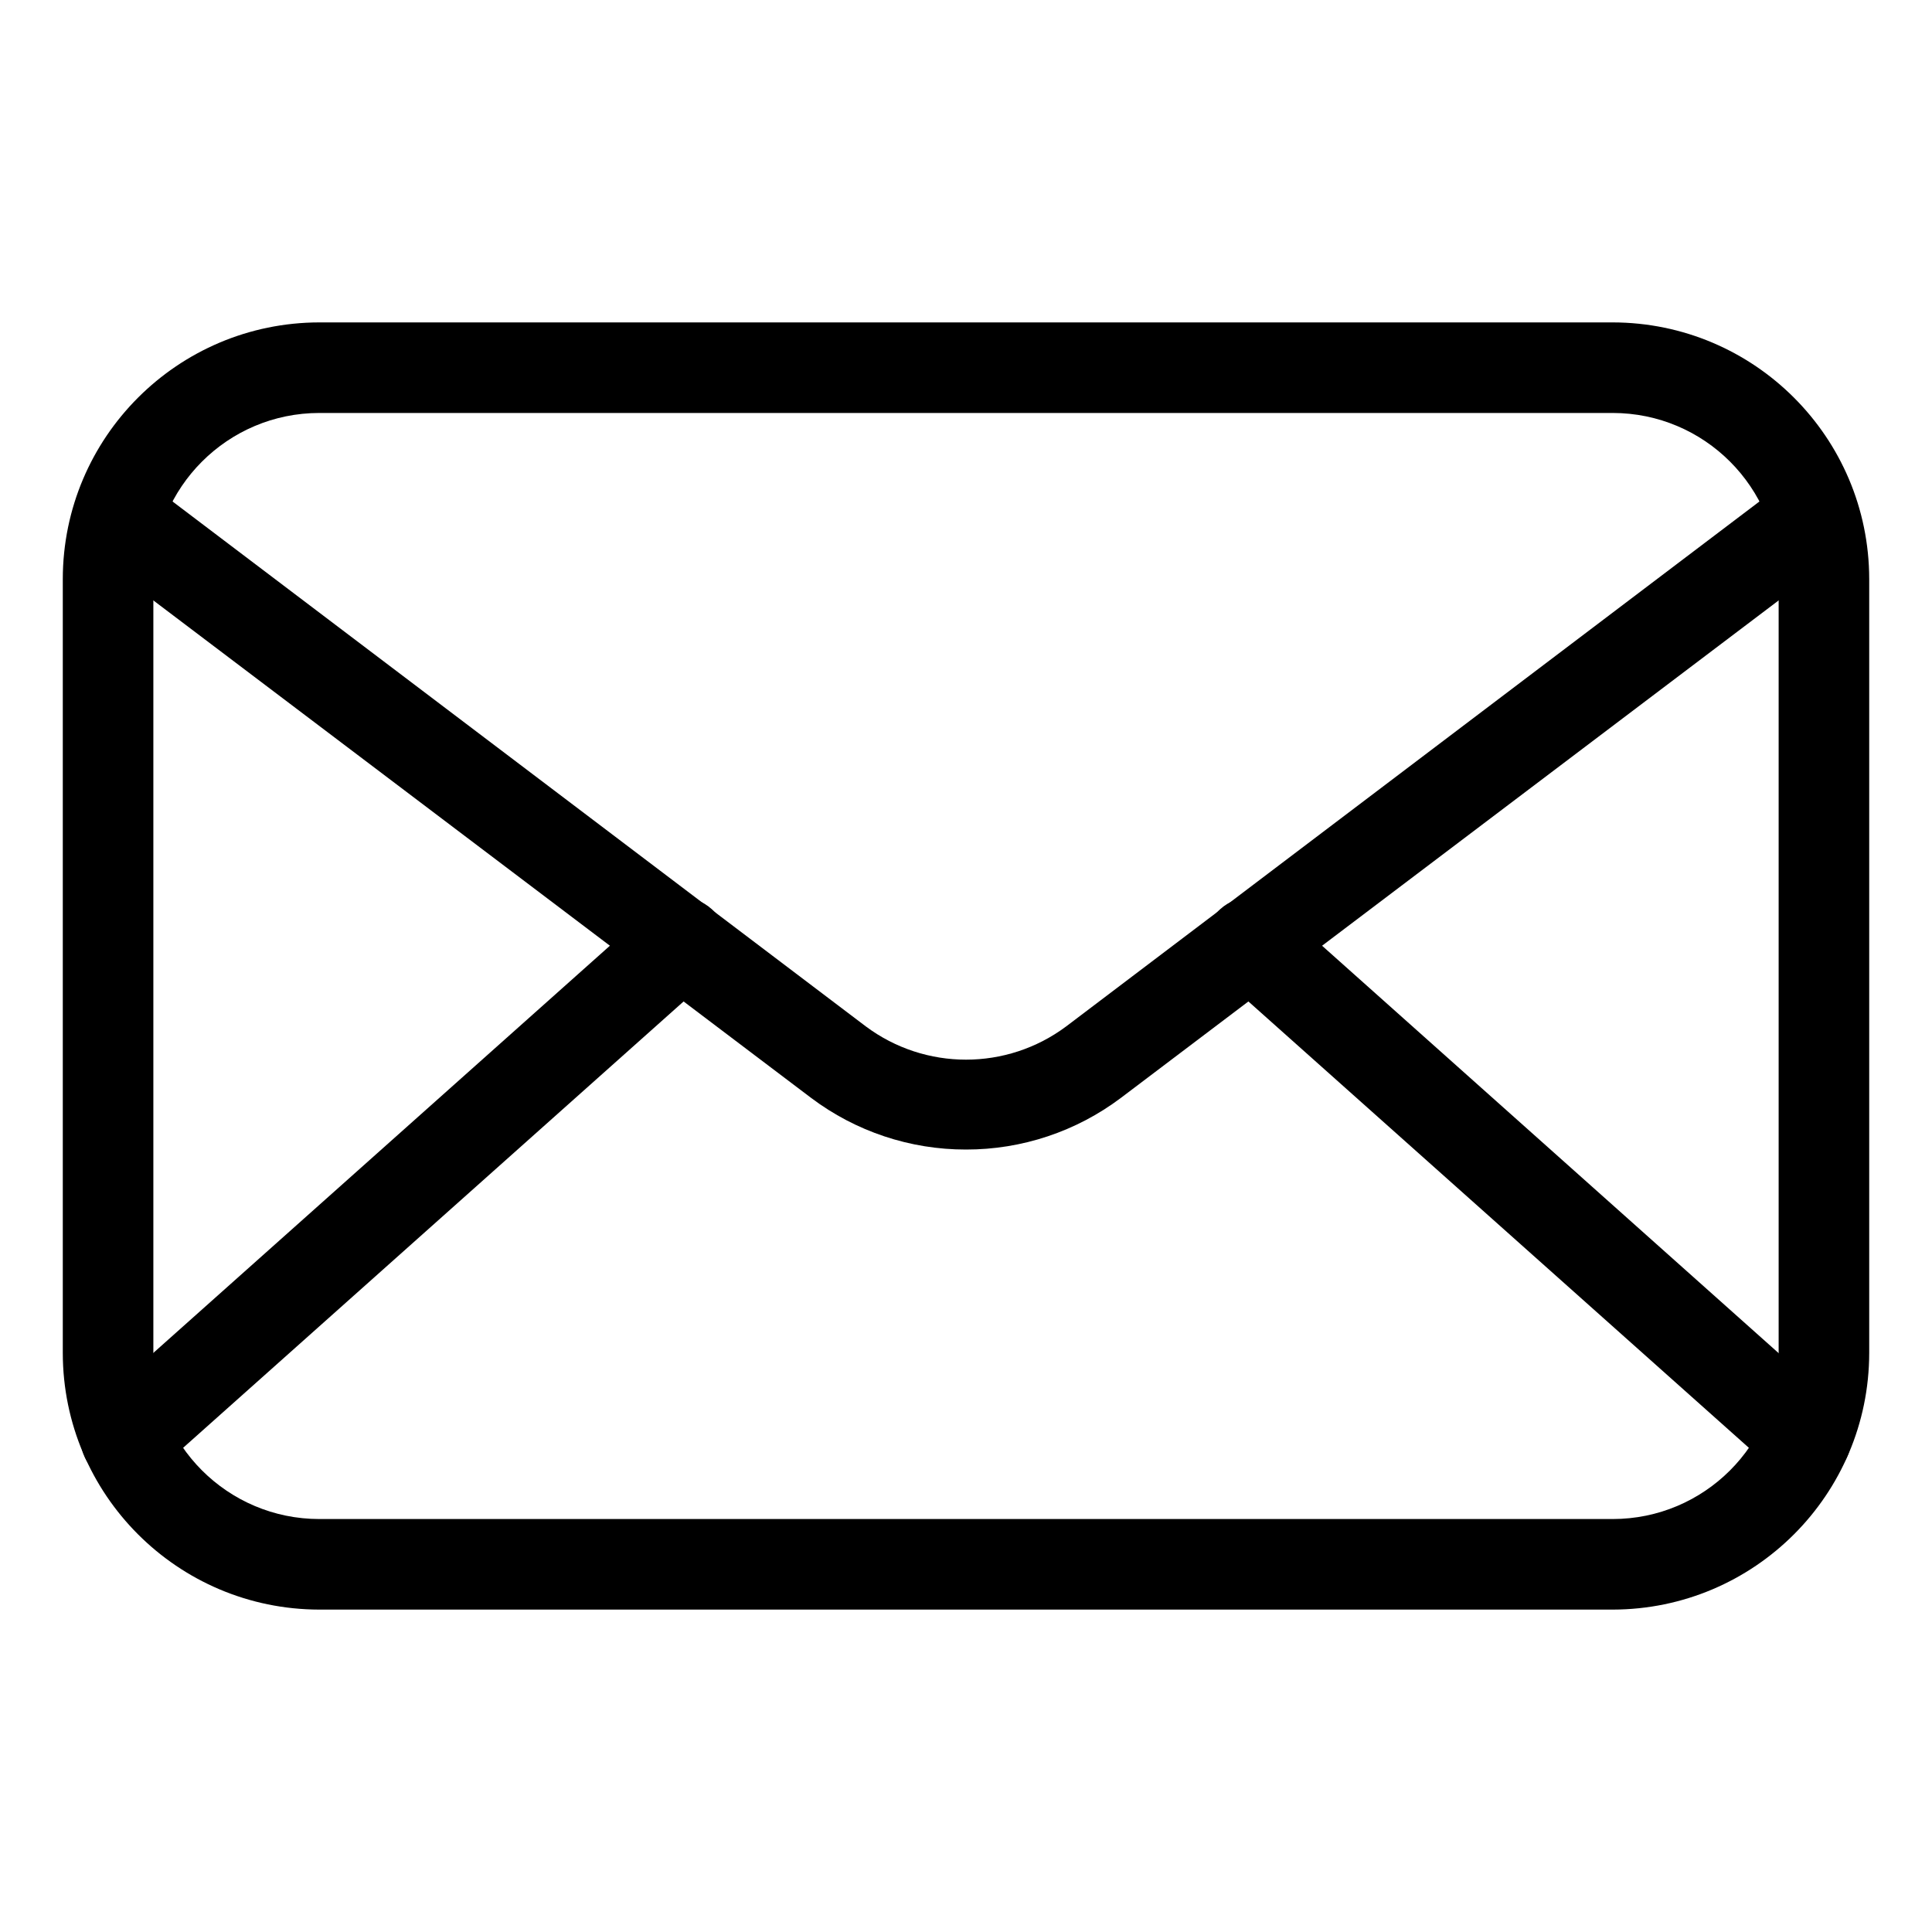
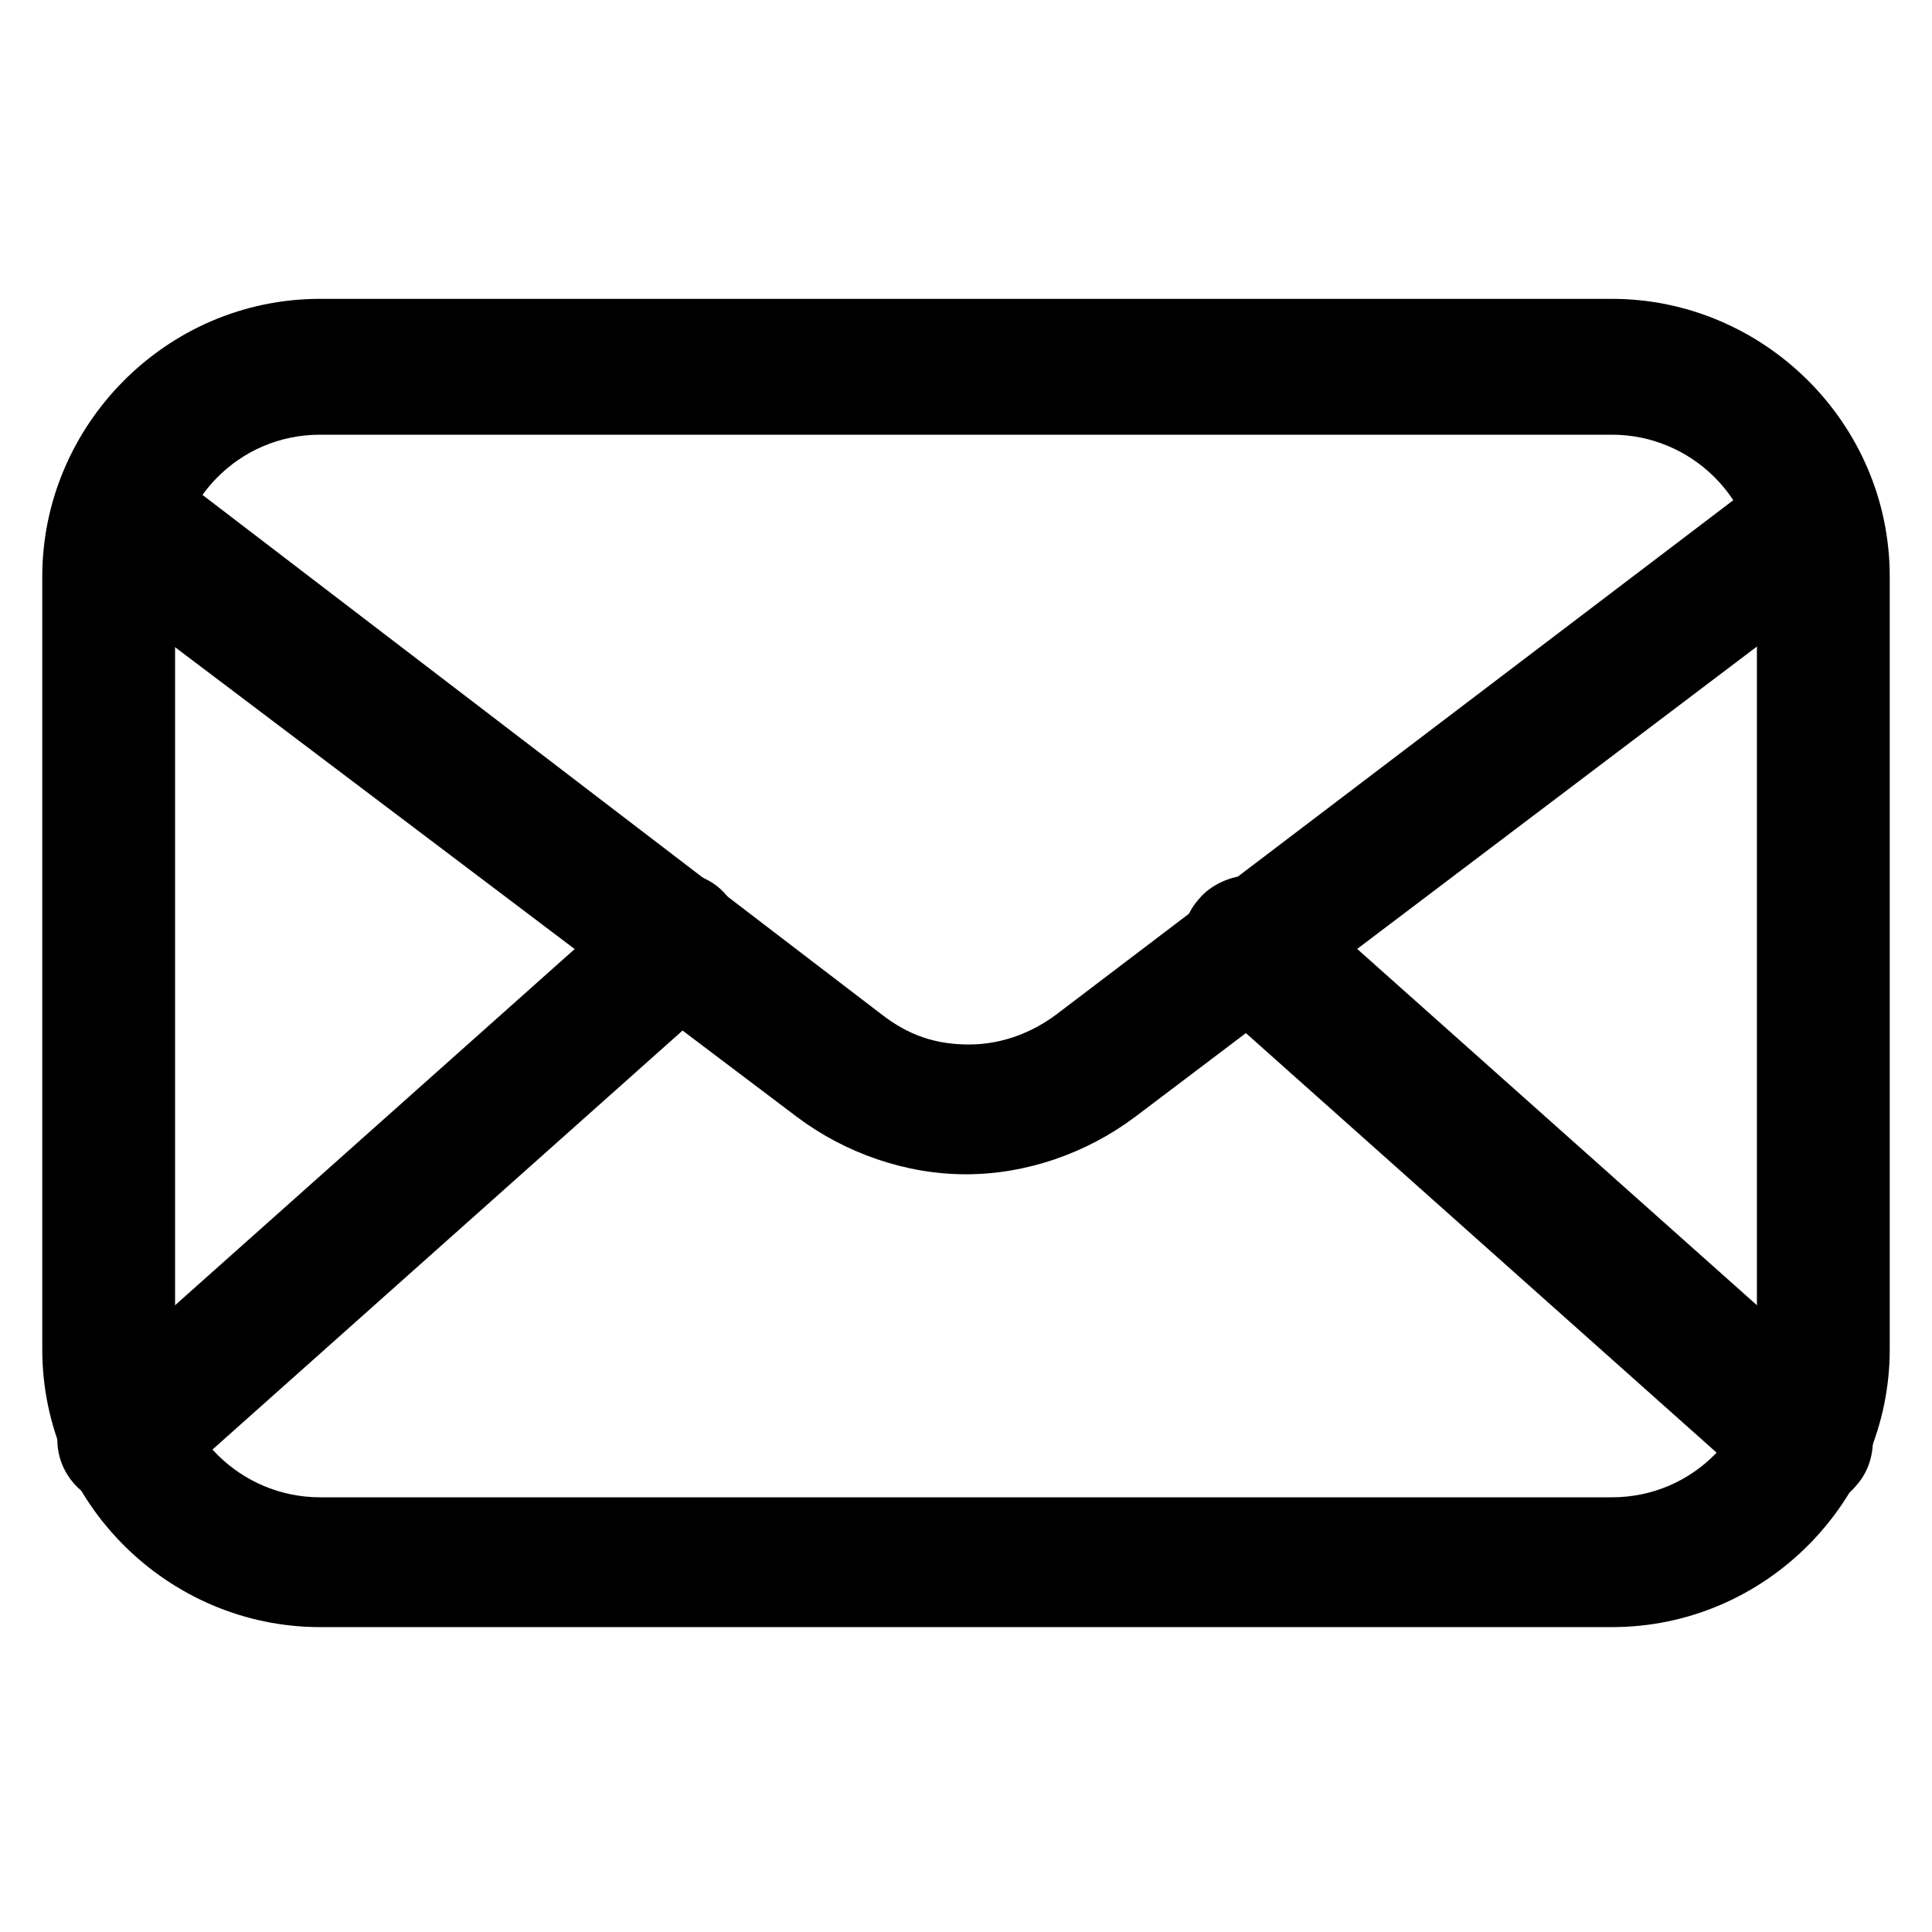
- <svg xmlns="http://www.w3.org/2000/svg" viewBox="0 0 64 64" fill="currentColor">
-   <path fill="currentColor" d="M53.42 53.32H10.58a8.51 8.51 0 0 1-8.5-8.5V19.18a8.51 8.51 0 0 1 8.5-8.5h42.84a8.51 8.51 0 0 1 8.5 8.5v25.64a8.51 8.51 0 0 1-8.5 8.5ZM10.58 13.68a5.5 5.5 0 0 0-5.5 5.5v25.64a5.5 5.5 0 0 0 5.5 5.5h42.84a5.5 5.5 0 0 0 5.5-5.5V19.18a5.5 5.5 0 0 0-5.5-5.5Z" />
-   <path fill="currentColor" d="M32 38.08a8.51 8.51 0 0 1-5.13-1.71L3.52 18.71a1.5 1.5 0 1 1 1.81-2.39L28.68 34a5.55 5.55 0 0 0 6.64 0l23.35-17.68a1.5 1.5 0 1 1 1.81 2.39L37.13 36.37A8.51 8.51 0 0 1 32 38.08Z" />
-   <path fill="currentColor" d="M4.17 49.14a1.5 1.5 0 0 1-1-2.62l18.4-16.41a1.5 1.5 0 0 1 2 2.24L5.17 48.76a1.46 1.46 0 0 1-1 .38zm55.66 0a1.46 1.46 0 0 1-1-.38l-18.4-16.41a1.5 1.5 0 1 1 2-2.24l18.39 16.41a1.5 1.5 0 0 1-1 2.62z" />
+ <svg xmlns="http://www.w3.org/2000/svg" id="Layer_1" version="1.1" viewBox="0 0 64 64">
+   <g>
+     <path d="M10.6,53.7c-4.9,0-8.9-4-8.9-8.9v-25.6c0-4.9,4-8.9,8.9-8.9h42.8c4.9,0,8.9,4,8.9,8.9v25.6c0,4.9-4,8.9-8.9,8.9H10.6ZM10.6,14.1c-2.8,0-5.1,2.3-5.1,5.1v25.6c0,2.8,2.3,5.1,5.1,5.1h42.8c2.8,0,5.1-2.3,5.1-5.1v-25.6c0-2.8-2.3-5.1-5.1-5.1H10.6Z" />
+     <path d="M53.4,10.7c4.7,0,8.5,3.8,8.5,8.5v25.6c0,4.7-3.8,8.5-8.5,8.5H10.6c-4.7,0-8.5-3.8-8.5-8.5v-25.6c0-4.7,3.8-8.5,8.5-8.5h42.8M10.6,50.3h42.8c3,0,5.5-2.5,5.5-5.5v-25.6c0-3-2.5-5.5-5.5-5.5H10.6c-3,0-5.5,2.5-5.5,5.5v25.6c0,3,2.5,5.5,5.5,5.5M53.4,9.9H10.6c-5.1,0-9.2,4.2-9.2,9.2v25.6c0,5.1,4.2,9.2,9.2,9.2h42.8c5.1,0,9.2-4.2,9.2-9.2v-25.6c0-5.1-4.2-9.2-9.2-9.2h0ZM10.6,49.6c-2.6,0-4.8-2.1-4.8-4.8v-25.6c0-2.6,2.1-4.8,4.8-4.8h42.8c2.6,0,4.8,2.1,4.8,4.8v25.6c0,2.6-2.1,4.8-4.8,4.8H10.6Z" />
+   </g>
+   <g>
+     <path d="M32,38.5c-1.9,0-3.8-.6-5.4-1.8L3.3,19c-.8-.6-1-1.8-.4-2.6.4-.5.9-.8,1.5-.8s.8.1,1.1.3l23.4,17.8c.9.7,2,1,3.1,1s2.2-.4,3.1-1l23.3-17.7c.3-.3.7-.4,1.2-.4s1.1.3,1.5.7c.3.4.5.9.4,1.4,0,.5-.3.9-.7,1.3l-23.4,17.7c-1.5,1.2-3.4,1.8-5.3,1.8h0Z" />
+     <path d="M4.4,16c.3,0,.6,0,.9.3,0,0,0,0,0,0l23.4,17.7c1,.7,2.2,1.1,3.3,1.1s2.3-.4,3.3-1.1l23.3-17.7c.3-.2.6-.3.9-.3.4,0,.9.2,1.2.6.5.6.4,1.6-.2,2.1,0,0,0,0,0,0l-23.3,17.7c-1.5,1.1-3.3,1.7-5.1,1.7s0,0,0,0c0,0,0,0,0,0-1.8,0-3.6-.6-5.1-1.7L3.5,18.7c-.7-.5-.8-1.4-.4-2.1.3-.4.8-.6,1.2-.6M4.4,15.2c-.7,0-1.4.4-1.8,1-.3.5-.5,1.1-.4,1.7s.4,1.1.9,1.5l23.3,17.6c1.6,1.2,3.6,1.9,5.6,1.9s4-.7,5.6-1.9l23.4-17.7s0,0,.1,0c.5-.4.8-.9.8-1.5,0-.6-.1-1.2-.5-1.6-.4-.5-1.1-.8-1.7-.8-.5,0-1,.2-1.4.5l-23.3,17.7c-.8.6-1.8,1-2.9,1s-2-.3-2.9-1L5.8,15.7s0,0-.1,0c-.4-.3-.8-.4-1.3-.4h0Z" />
+   </g>
+   <g>
+     <path d="M59.8,49.5c-.5,0-.9-.2-1.2-.5l-18.4-16.4c-.8-.7-.8-1.9-.2-2.6.4-.4.9-.6,1.4-.6s.9.2,1.2.5l18.4,16.4c.8.7.8,1.9.2,2.6-.4.4-.9.6-1.4.6h0ZM4.2,49.5c-1,0-1.9-.8-1.9-1.9,0-.5.2-1,.6-1.4l18.4-16.4c.3-.3.8-.5,1.2-.5s1,.2,1.4.6c.3.4.5.9.5,1.4,0,.5-.2,1-.6,1.3L5.4,49c-.3.3-.8.5-1.2.5h0Z" />
+     <path d="M41.4,29.7c.4,0,.7.1,1,.4l18.4,16.4c.6.6.7,1.5.1,2.1-.3.3-.7.5-1.1.5h0s0,0,0,0,0,0,0,0h0s0,0,0,0c-.4,0-.7-.1-1-.4l-18.4-16.4c-.6-.6-.7-1.5-.1-2.1.3-.3.7-.5,1.1-.5M22.6,29.7c.4,0,.8.2,1.1.5.6.6.5,1.6-.1,2.1L5.2,48.8c-.3.2-.6.4-1,.4s0,0,0,0c0,0,0,0,0,0-.8,0-1.5-.7-1.5-1.5,0-.4.2-.8.5-1.1l18.4-16.4c.3-.3.6-.4,1-.4M41.4,29c-.6,0-1.3.3-1.7.8-.8.9-.7,2.4.2,3.2l18.4,16.4c.4.4.9.6,1.5.6v-1.5s0,1.5,0,1.5c.6,0,1.3-.3,1.7-.8.8-.9.7-2.4-.2-3.2l-18.4-16.4c-.4-.4-.9-.6-1.5-.6h0ZM22.6,29c-.6,0-1.1.2-1.5.6L2.7,46c-.5.4-.8,1-.8,1.7,0,1.2,1,2.2,2.2,2.2.6,0,1.1-.2,1.5-.6l18.4-16.4c.4-.4.7-1,.7-1.6,0-.6-.2-1.2-.6-1.6-.4-.5-1-.8-1.7-.8h0Z" />
+   </g>
</svg>
